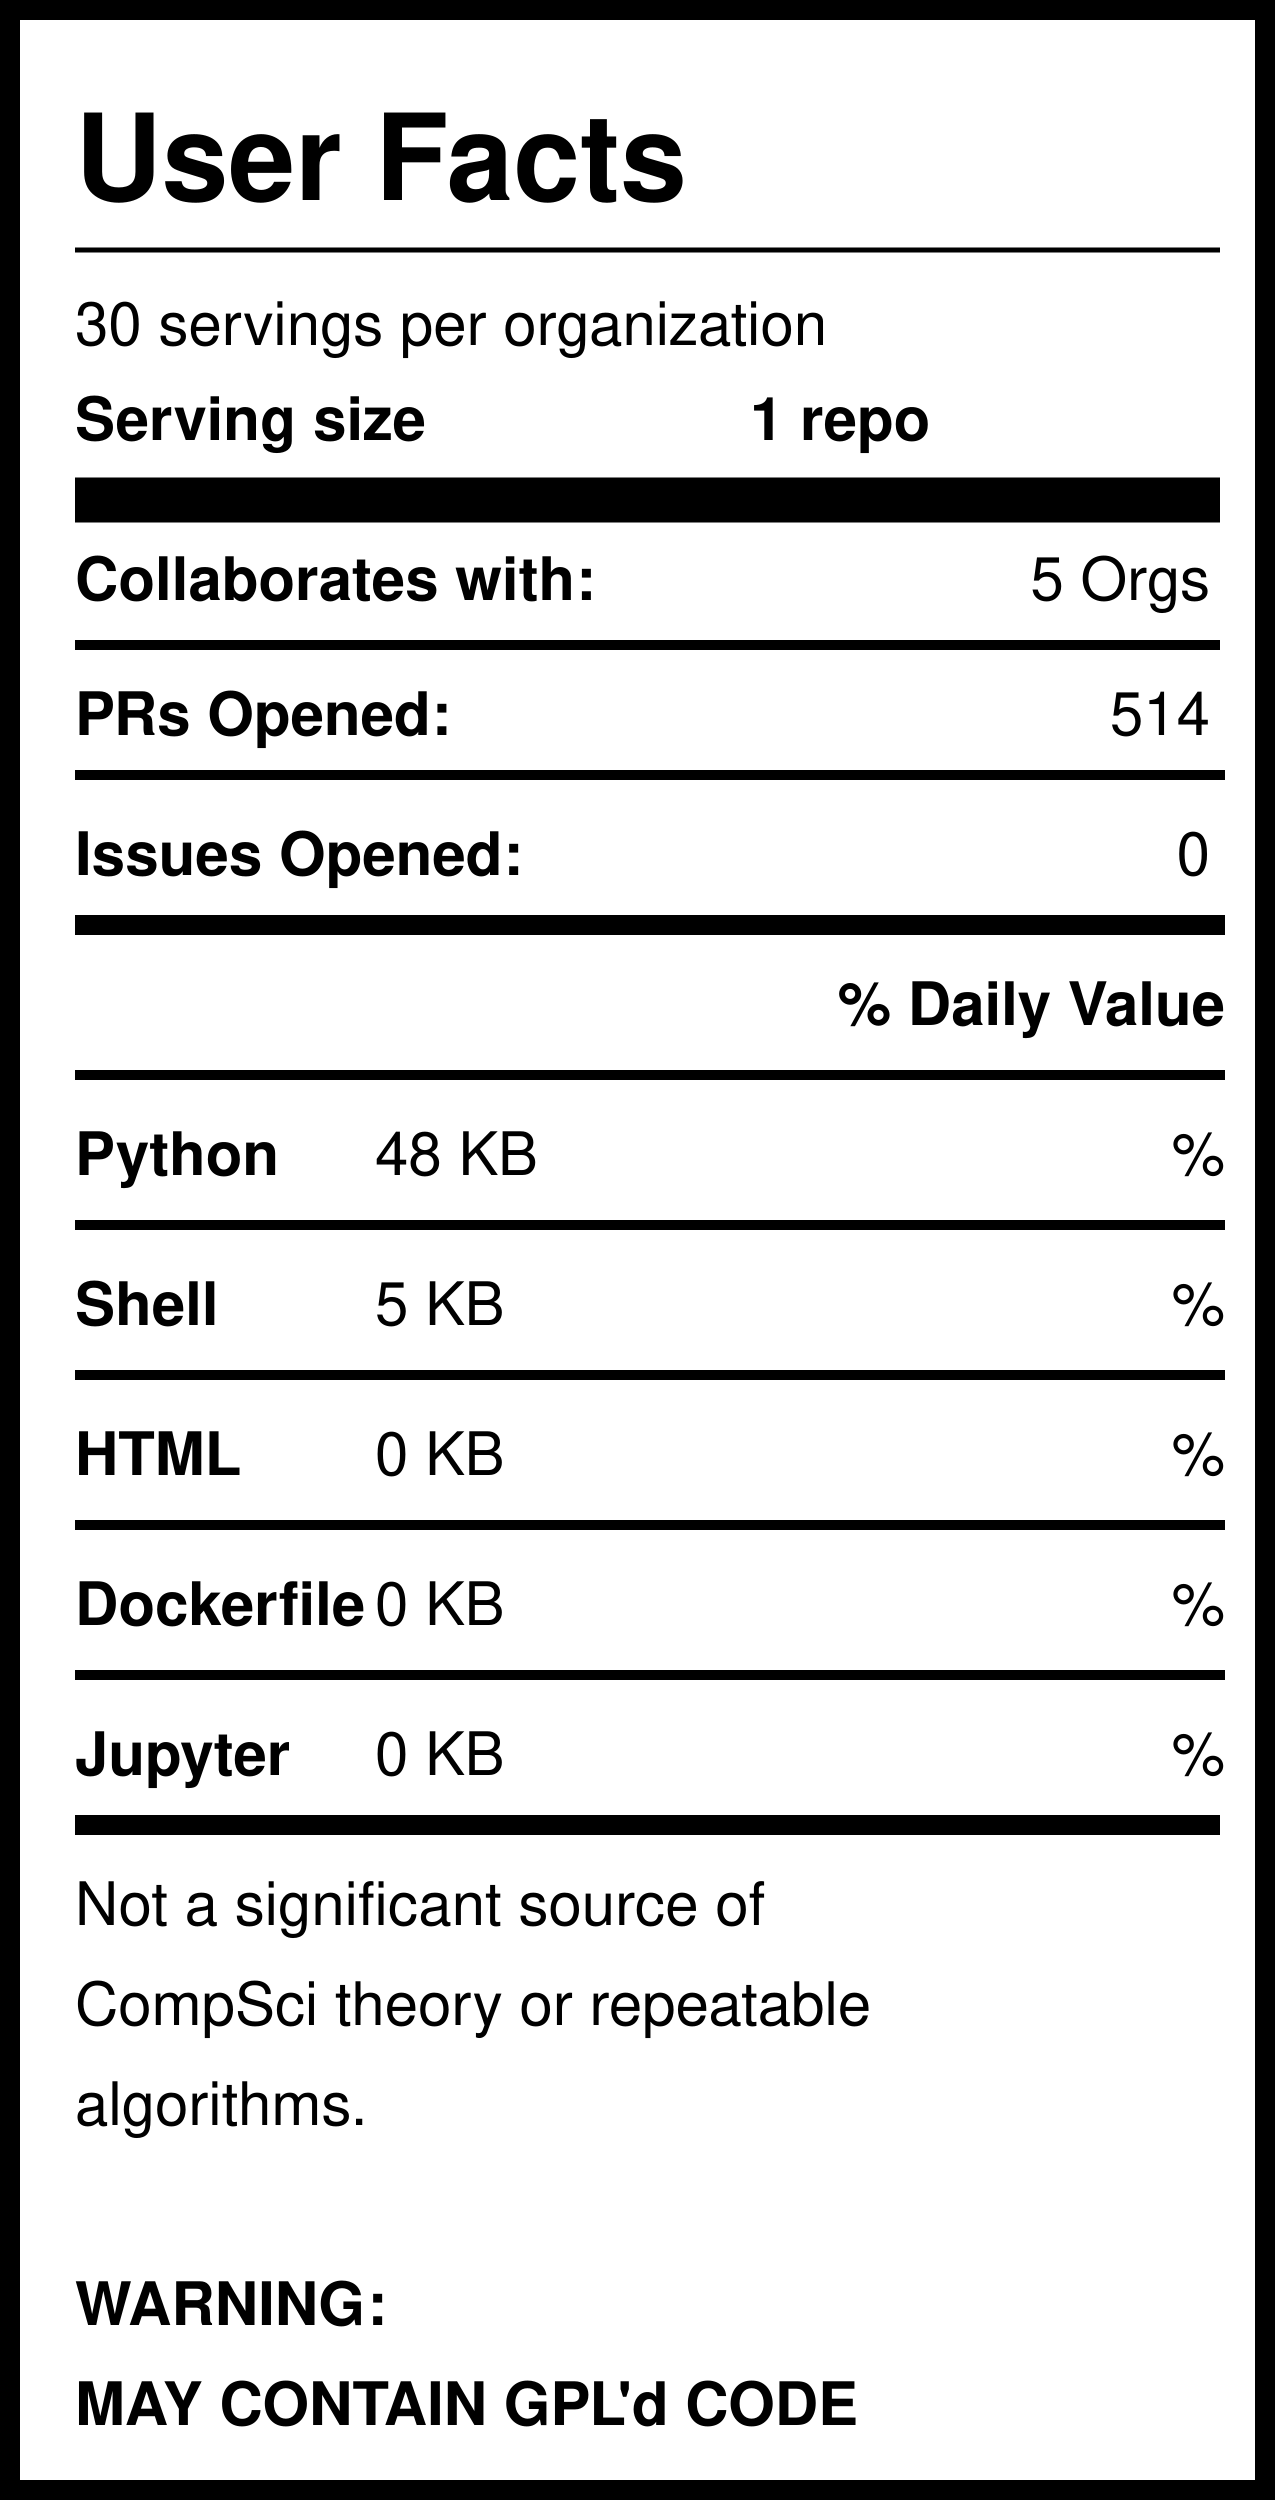
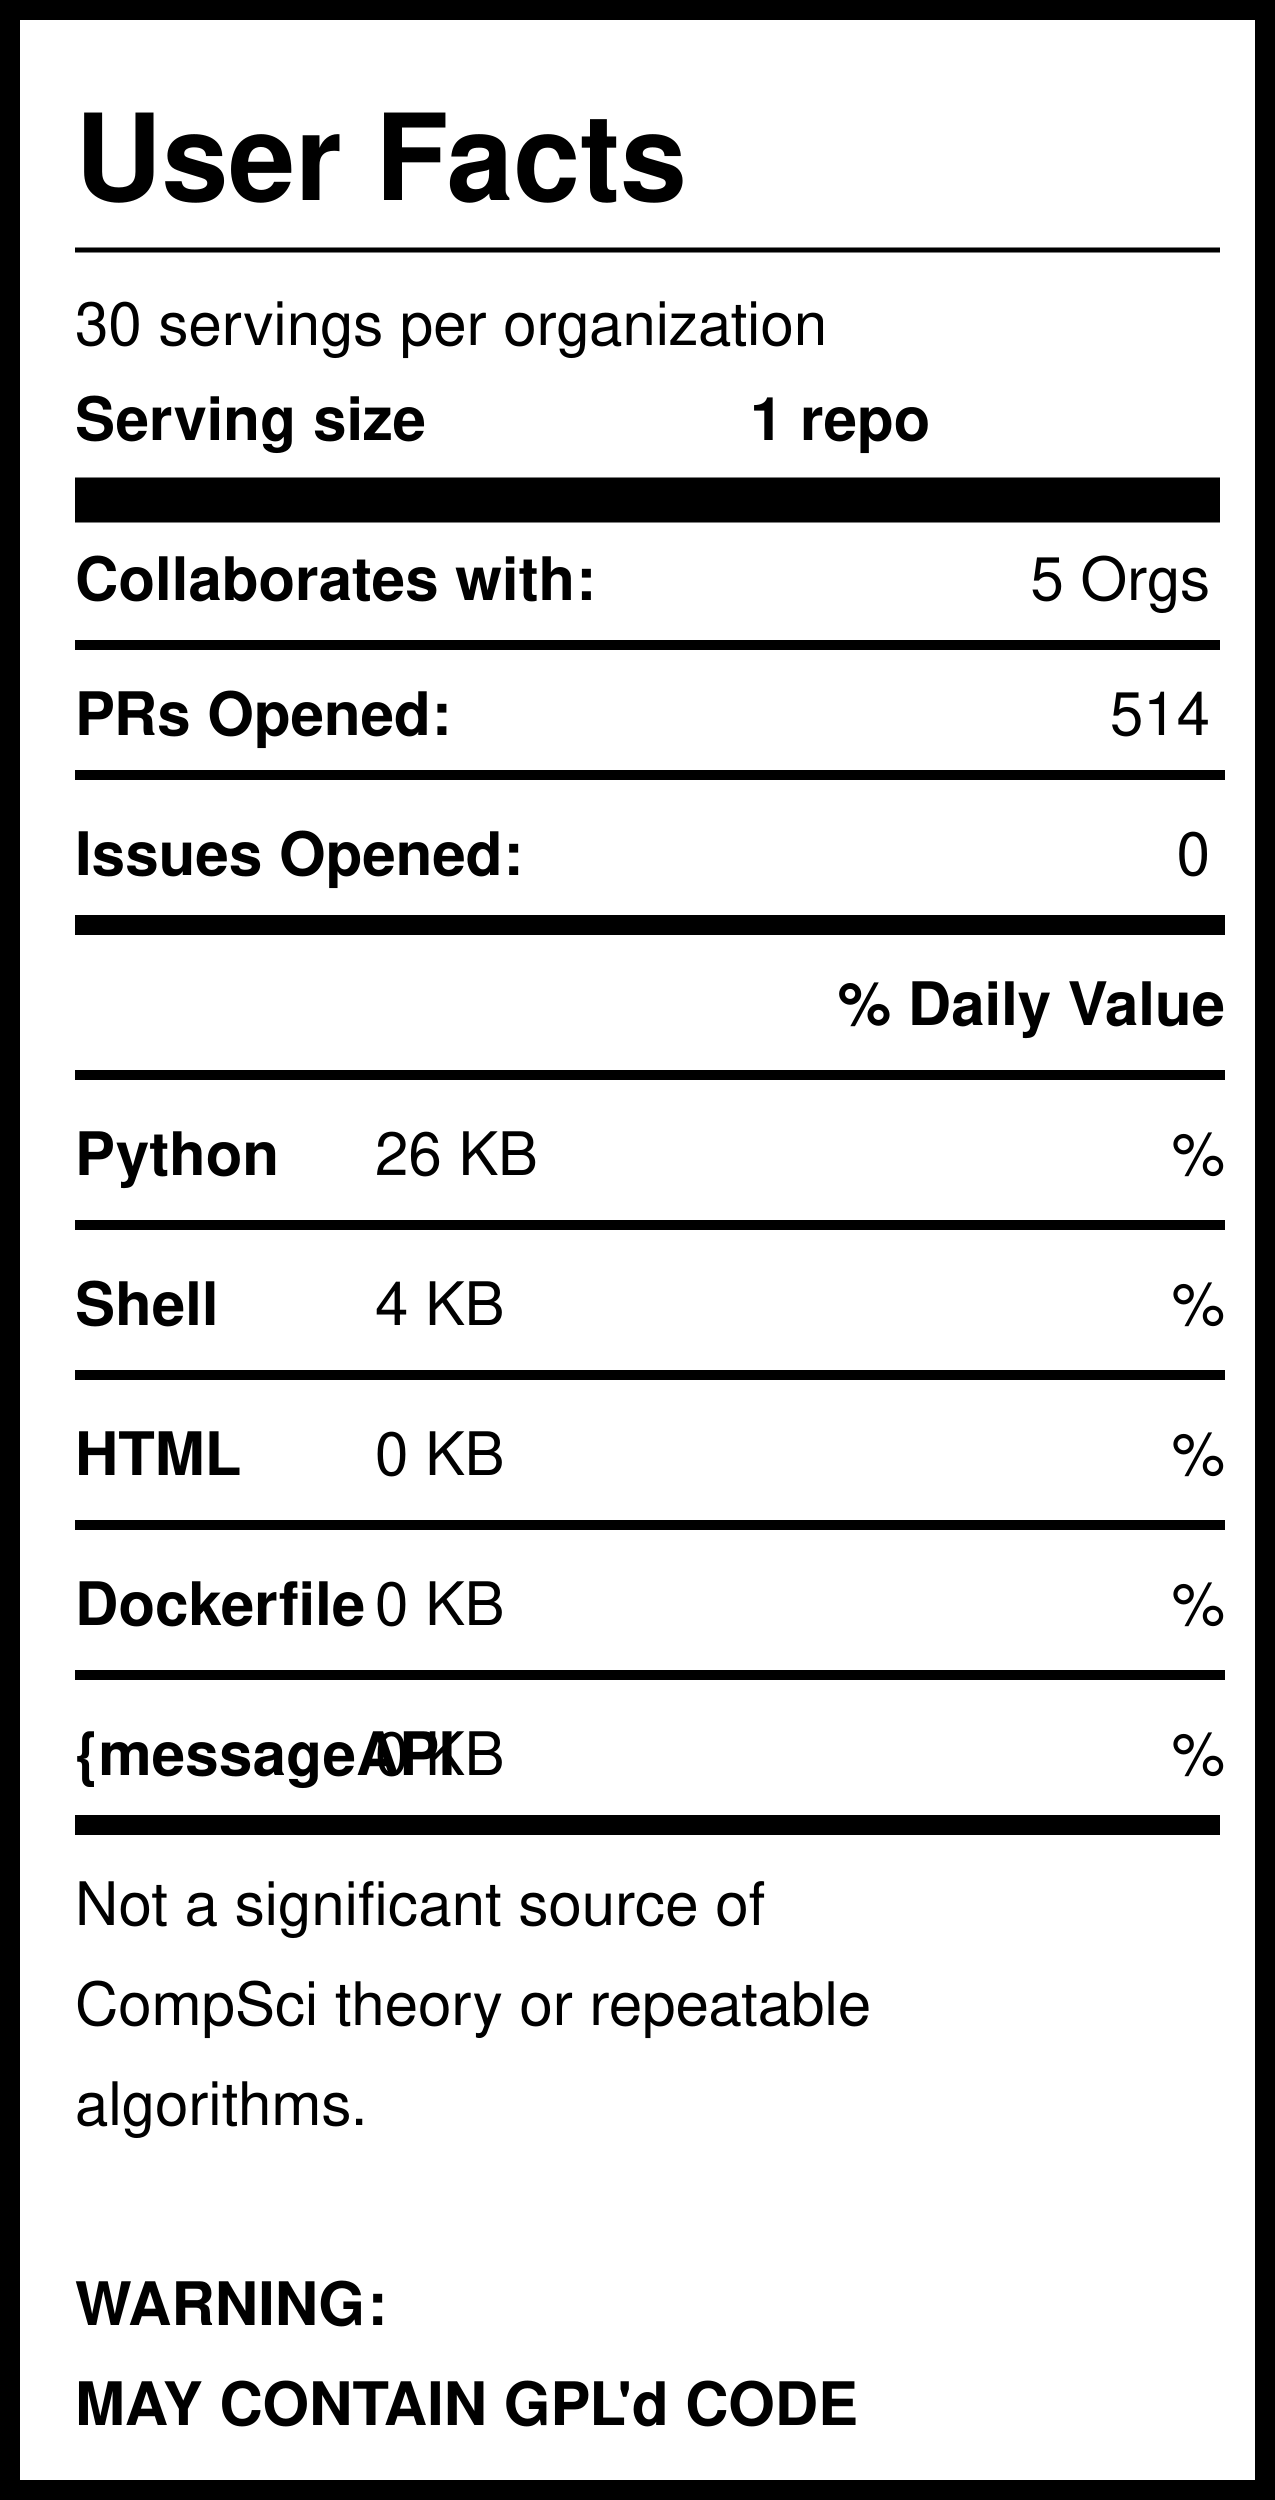
<svg xmlns="http://www.w3.org/2000/svg" version="1.1" width="255" height="500" style="background: white">
  <svg width="255" height="500">
    <rect width="255" height="500" style="fill:rgb(255,255,255);stroke-width:8;stroke:rgb(0,0,0)" />
    <text x="15" y="40" font-family="Helvetica" font-weight="bold" font-size="2em">User Facts</text>
    <line x1="15" y1="50" x2="244" y2="50" style="stroke:rgb(0,0,0);stroke-width:1" />
    <text x="15" y="69" font-family="Helvetica" lengthAdjust="spacingAndGlyphs">30 servings per organization</text>
    <text x="15" y="88" font-family="Helvetica" font-weight="bold" lengthAdjust="spacingAndGlyphs">Serving size</text>
    <text x="150" y="88" font-family="Helvetica" font-weight="bold" lengthAdjust="spacingAndGlyphs">1 repo</text>
    <line x1="15" y1="100" x2="244" y2="100" style="stroke:rgb(0,0,0);stroke-width:9" />
    <text x="15" y="120" font-family="Helvetica" font-weight="bold" lengthAdjust="spacingAndGlyphs">Collaborates with:</text>
    <text x="242" y="120" font-family="Helvetica" text-anchor="end" lengthAdjust="spacingAndGlyphs">5 Orgs</text>
    <line x1="15" y1="129" x2="244" y2="129" style="stroke:rgb(0,0,0);stroke-width:2" />
    <text x="15" y="147" font-family="Helvetica" font-weight="bold" lengthAdjust="spacingAndGlyphs">PRs Opened:</text>
    <text x="242" y="147" font-family="Helvetica" text-anchor="end" lengthAdjust="spacingAndGlyphs">514</text>
    <text x="15" y="175" font-family="Helvetica" font-weight="bold" lengthAdjust="spacingAndGlyphs">Issues Opened:</text>
    <text x="242" y="175" font-family="Helvetica" lengthAdjust="spacingAndGlyphs" text-anchor="end">0</text>
    <line x1="15" y1="185" x2="245" y2="185" style="stroke:rgb(0,0,0);stroke-width:4" />
    <line x1="15" y1="155" x2="245" y2="155" style="stroke:rgb(0,0,0);stroke-width:2" />
    <text x="245" y="205" font-family="Helvetica" font-weight="bold" text-anchor="end" lengthAdjust="spacingAndGlyphs">% Daily Value</text>
    <line x1="15" y1="215" x2="245" y2="215" style="stroke:rgb(0,0,0);stroke-width:2" />
    <text x="15" y="235" font-family="Helvetica" font-weight="bold" lengthAdjust="spacingAndGlyphs">Python</text>
-     <text x="75" y="235" font-family="Helvetica" lengthAdjust="spacingAndGlyphs">48 KB</text>
+     <text x="75" y="235" font-family="Helvetica" lengthAdjust="spacingAndGlyphs">26 KB</text>
    <text x="245" y="235" font-family="Helvetica" lengthAdjust="spacingAndGlyphs" text-anchor="end">%</text>
    <line x1="15" y1="245" x2="245" y2="245" style="stroke:rgb(0,0,0);stroke-width:2" />
    <text x="15" y="265" font-family="Helvetica" font-weight="bold" lengthAdjust="spacingAndGlyphs">Shell</text>
-     <text x="75" y="265" font-family="Helvetica" lengthAdjust="spacingAndGlyphs">5 KB</text>
+     <text x="75" y="265" font-family="Helvetica" lengthAdjust="spacingAndGlyphs">4 KB</text>
    <text x="245" y="265" font-family="Helvetica" lengthAdjust="spacingAndGlyphs" text-anchor="end">%</text>
    <line x1="15" y1="275" x2="245" y2="275" style="stroke:rgb(0,0,0);stroke-width:2" />
    <text x="15" y="295" font-family="Helvetica" font-weight="bold" lengthAdjust="spacingAndGlyphs">HTML</text>
    <text x="75" y="295" font-family="Helvetica" lengthAdjust="spacingAndGlyphs">0 KB</text>
    <text x="245" y="295" font-family="Helvetica" lengthAdjust="spacingAndGlyphs" text-anchor="end">%</text>
    <line x1="15" y1="305" x2="245" y2="305" style="stroke:rgb(0,0,0);stroke-width:2" />
    <text x="15" y="325" font-family="Helvetica" font-weight="bold" lengthAdjust="spacingAndGlyphs">Dockerfile</text>
    <text x="75" y="325" font-family="Helvetica" lengthAdjust="spacingAndGlyphs">0 KB</text>
    <text x="245" y="325" font-family="Helvetica" lengthAdjust="spacingAndGlyphs" text-anchor="end">%</text>
    <line x1="15" y1="335" x2="245" y2="335" style="stroke:rgb(0,0,0);stroke-width:2" />
-     <text x="15" y="355" font-family="Helvetica" font-weight="bold" lengthAdjust="spacingAndGlyphs">Jupyter</text>
+     <text x="15" y="355" font-family="Helvetica" font-weight="bold" lengthAdjust="spacingAndGlyphs">{messageAPI</text>
    <text x="75" y="355" font-family="Helvetica" lengthAdjust="spacingAndGlyphs">0 KB</text>
    <text x="245" y="355" font-family="Helvetica" lengthAdjust="spacingAndGlyphs" text-anchor="end">%</text>
    <line x1="15" y1="365" x2="244" y2="365" style="stroke:rgb(0,0,0);stroke-width:4" />
    <text id="Warning1" x="15" y="385" font-family="Helvetica" lengthAdjust="spacingAndGlyphs">Not a significant source of </text>
    <text id="Warning2" x="15" y="405" font-family="Helvetica" lengthAdjust="spacingAndGlyphs">CompSci theory or repeatable</text>
    <text id="Warning3" x="15" y="425" font-family="Helvetica" lengthAdjust="spacingAndGlyphs">algorithms. </text>
    <text id="GPL1" x="15" y="465" font-family="Helvetica" font-weight="bold" lengthAdjust="spacingAndGlyphs">WARNING:</text>
    <text id="GPL2" x="15" y="485" font-family="Helvetica" font-weight="bold" lengthAdjust="spacingAndGlyphs">MAY CONTAIN GPL'd CODE</text>
  </svg>
</svg>
